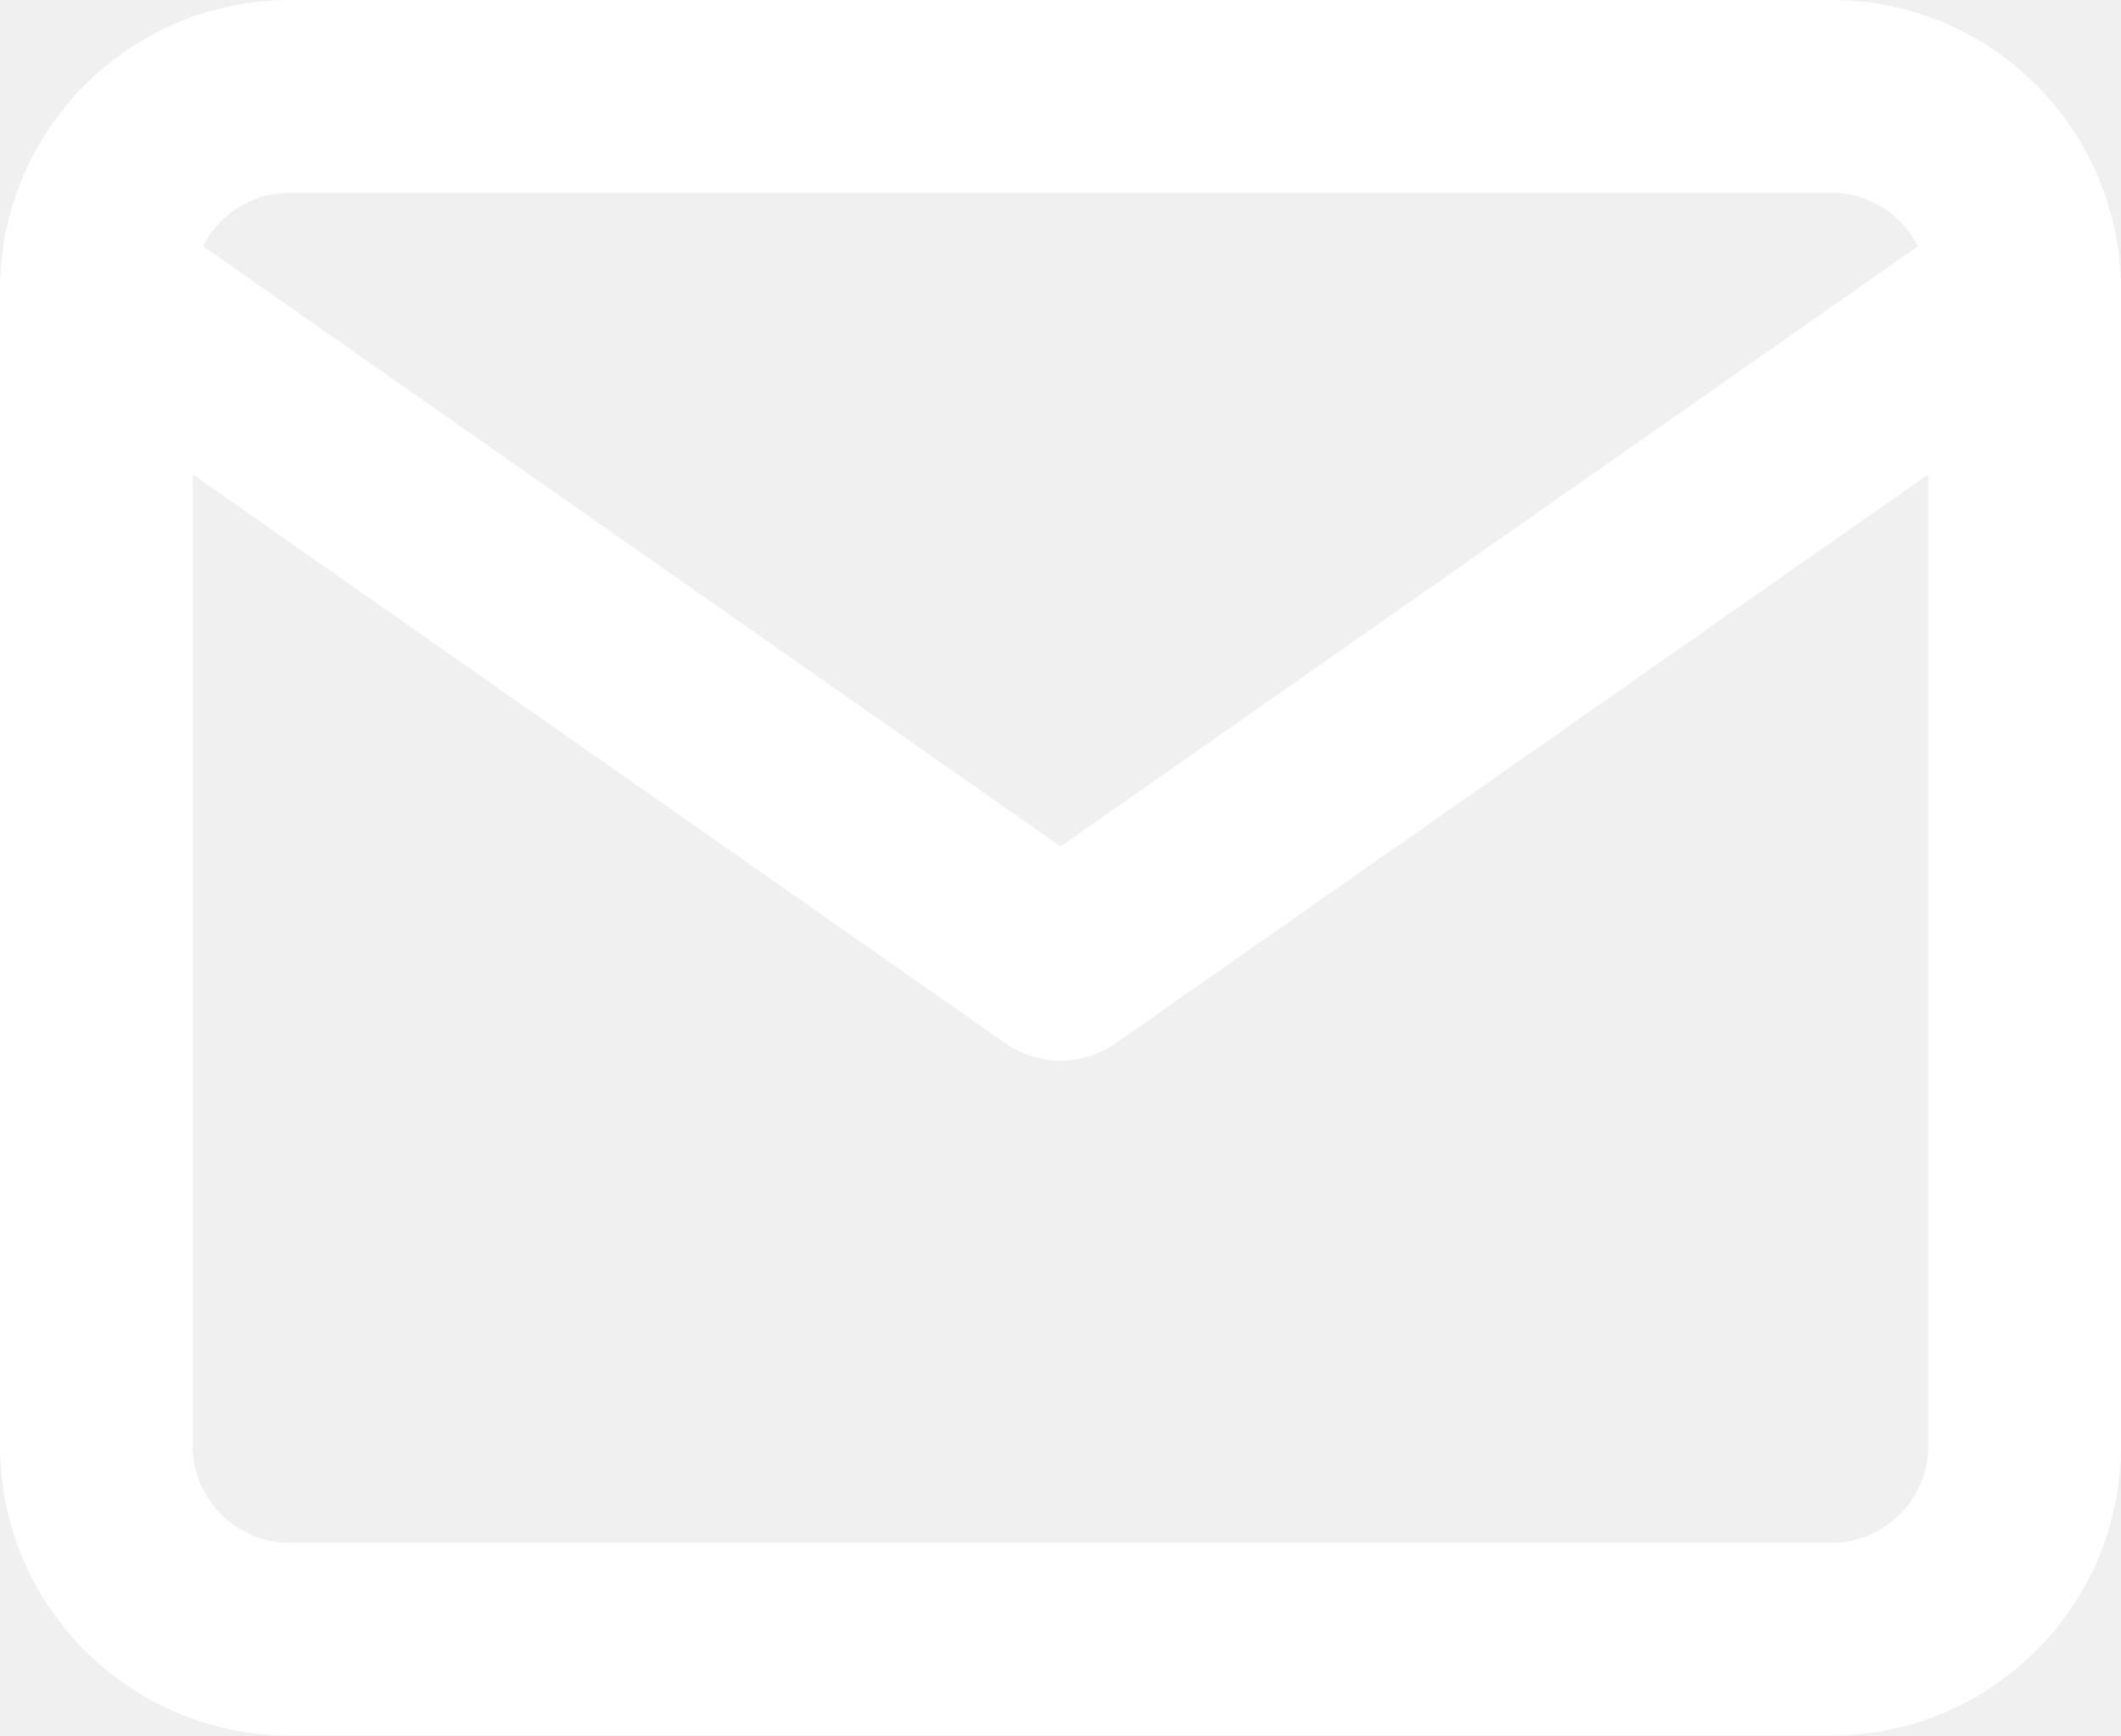
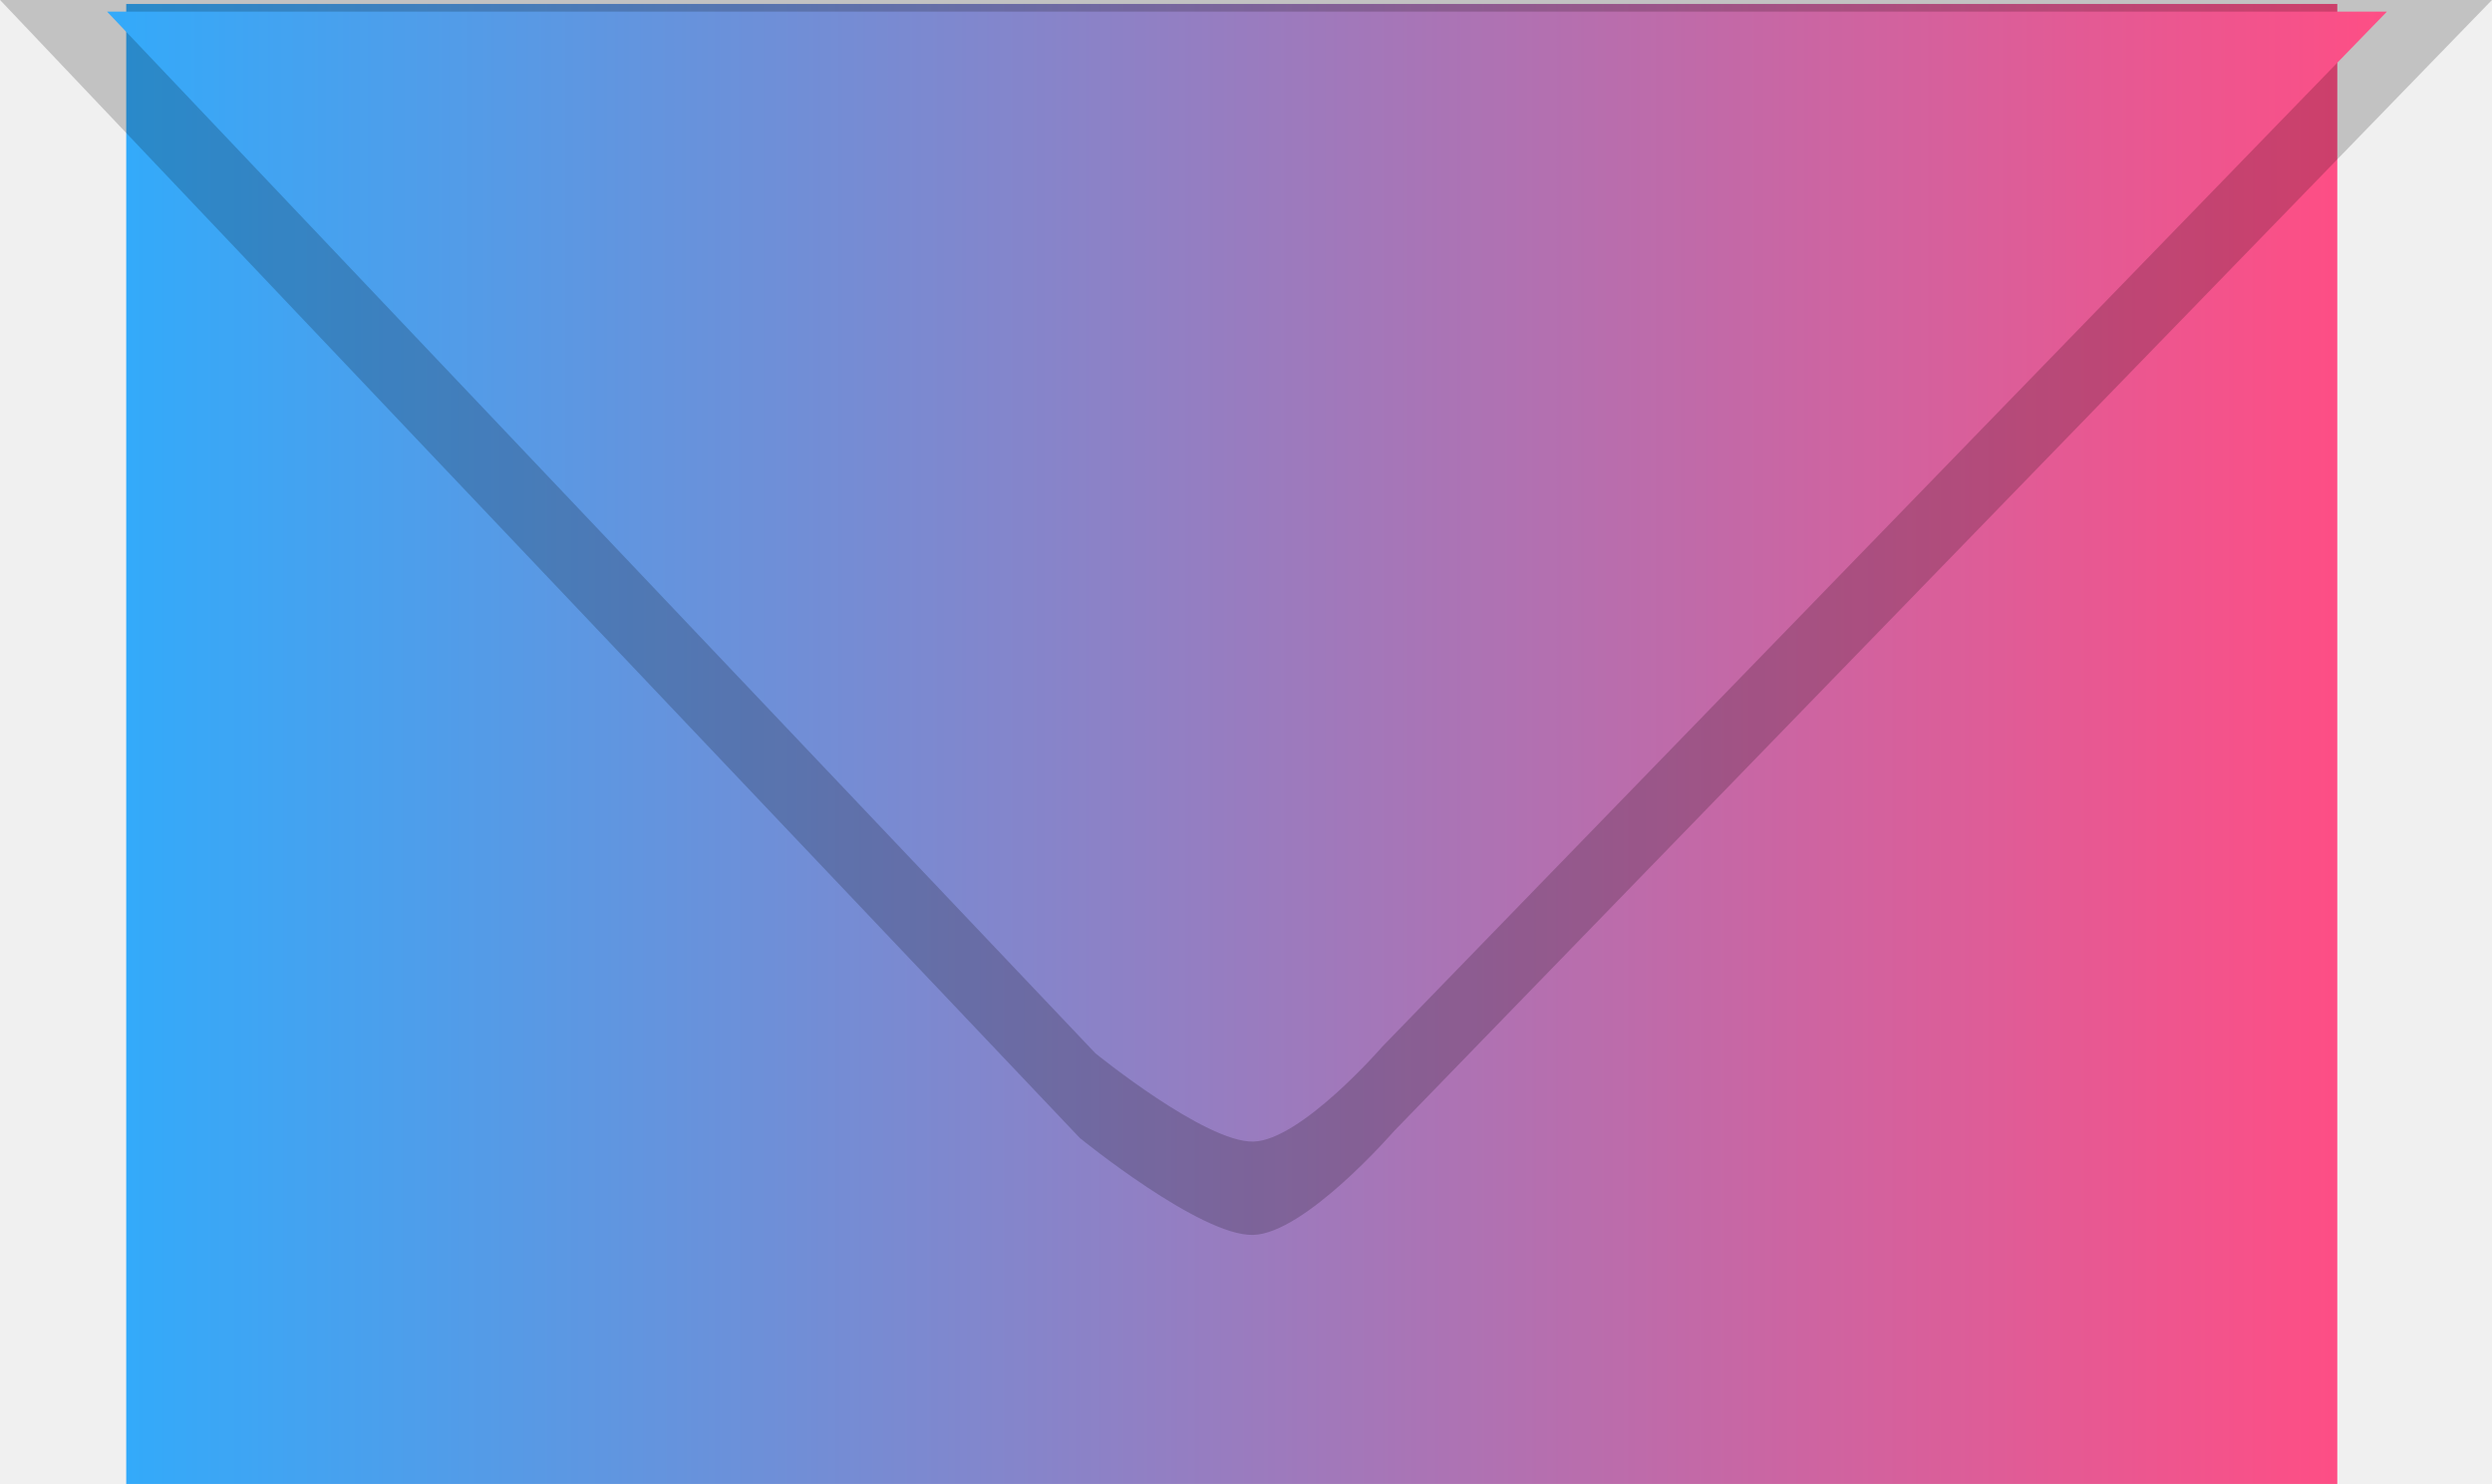
- <svg xmlns="http://www.w3.org/2000/svg" version="1.1" width="22" height="18" viewBox="0,0,22,18">
-   <g transform="translate(-309,-171)">
-     <g data-paper-data="{&quot;isPaintingLayer&quot;:true}" fill="none" fill-rule="nonzero" stroke="#ffffff" stroke-width="2" stroke-linecap="round" stroke-linejoin="round" stroke-miterlimit="10" stroke-dasharray="" stroke-dashoffset="0" style="mix-blend-mode: normal">
-       <path d="M312,172h16c1.1,0 2,0.9 2,2v12c0,1.1 -0.9,2 -2,2h-16c-1.1,0 -2,-0.9 -2,-2v-12c0,-1.1 0.9,-2 2,-2z" />
-       <path d="M330,174l-10,7l-10,-7" />
+ <svg xmlns="http://www.w3.org/2000/svg" version="1.1" width="26.655" height="15.875" viewBox="0,0,26.655,15.875">
+   <defs>
+     <linearGradient x1="308.175" y1="180" x2="331.825" y2="180" gradientUnits="userSpaceOnUse" id="color-1">
+       <stop offset="0" stop-color="#33aafa" />
+       <stop offset="1" stop-color="#fe4e85" />
+     </linearGradient>
+     <linearGradient x1="307.97" y1="177.376" x2="332.355" y2="177.376" gradientUnits="userSpaceOnUse" id="color-2">
+       <stop offset="0" stop-color="#33aafa" />
+       <stop offset="1" stop-color="#fe4e85" />
+     </linearGradient>
+   </defs>
+   <g transform="translate(-306.8249,-172.0417)">
+     <g data-paper-data="{&quot;isPaintingLayer&quot;:true}" fill-rule="nonzero" stroke-width="0" stroke-linecap="butt" stroke-linejoin="miter" stroke-miterlimit="10" stroke-dasharray="" stroke-dashoffset="0" style="mix-blend-mode: normal">
+       <path d="M308.175,187.917v-15.833h23.65v15.833z" fill="url(#color-1)" stroke="#ffffff" />
+       <path d="M318.38,184.221l-11.555,-12.18h26.655l-11.746,12.103c0,0 -0.951,1.097 -1.507,1.109c-0.562,0.013 -1.847,-1.033 -1.847,-1.033z" fill-opacity="0.192" fill="#000000" stroke="none" />
+       <path d="M318.541,183.309l-10.571,-11.143h24.386l-10.746,11.073c0,0 -0.87,1.003 -1.379,1.015c-0.514,0.012 -1.69,-0.945 -1.69,-0.945z" fill="url(#color-2)" stroke="none" />
    </g>
  </g>
</svg>
